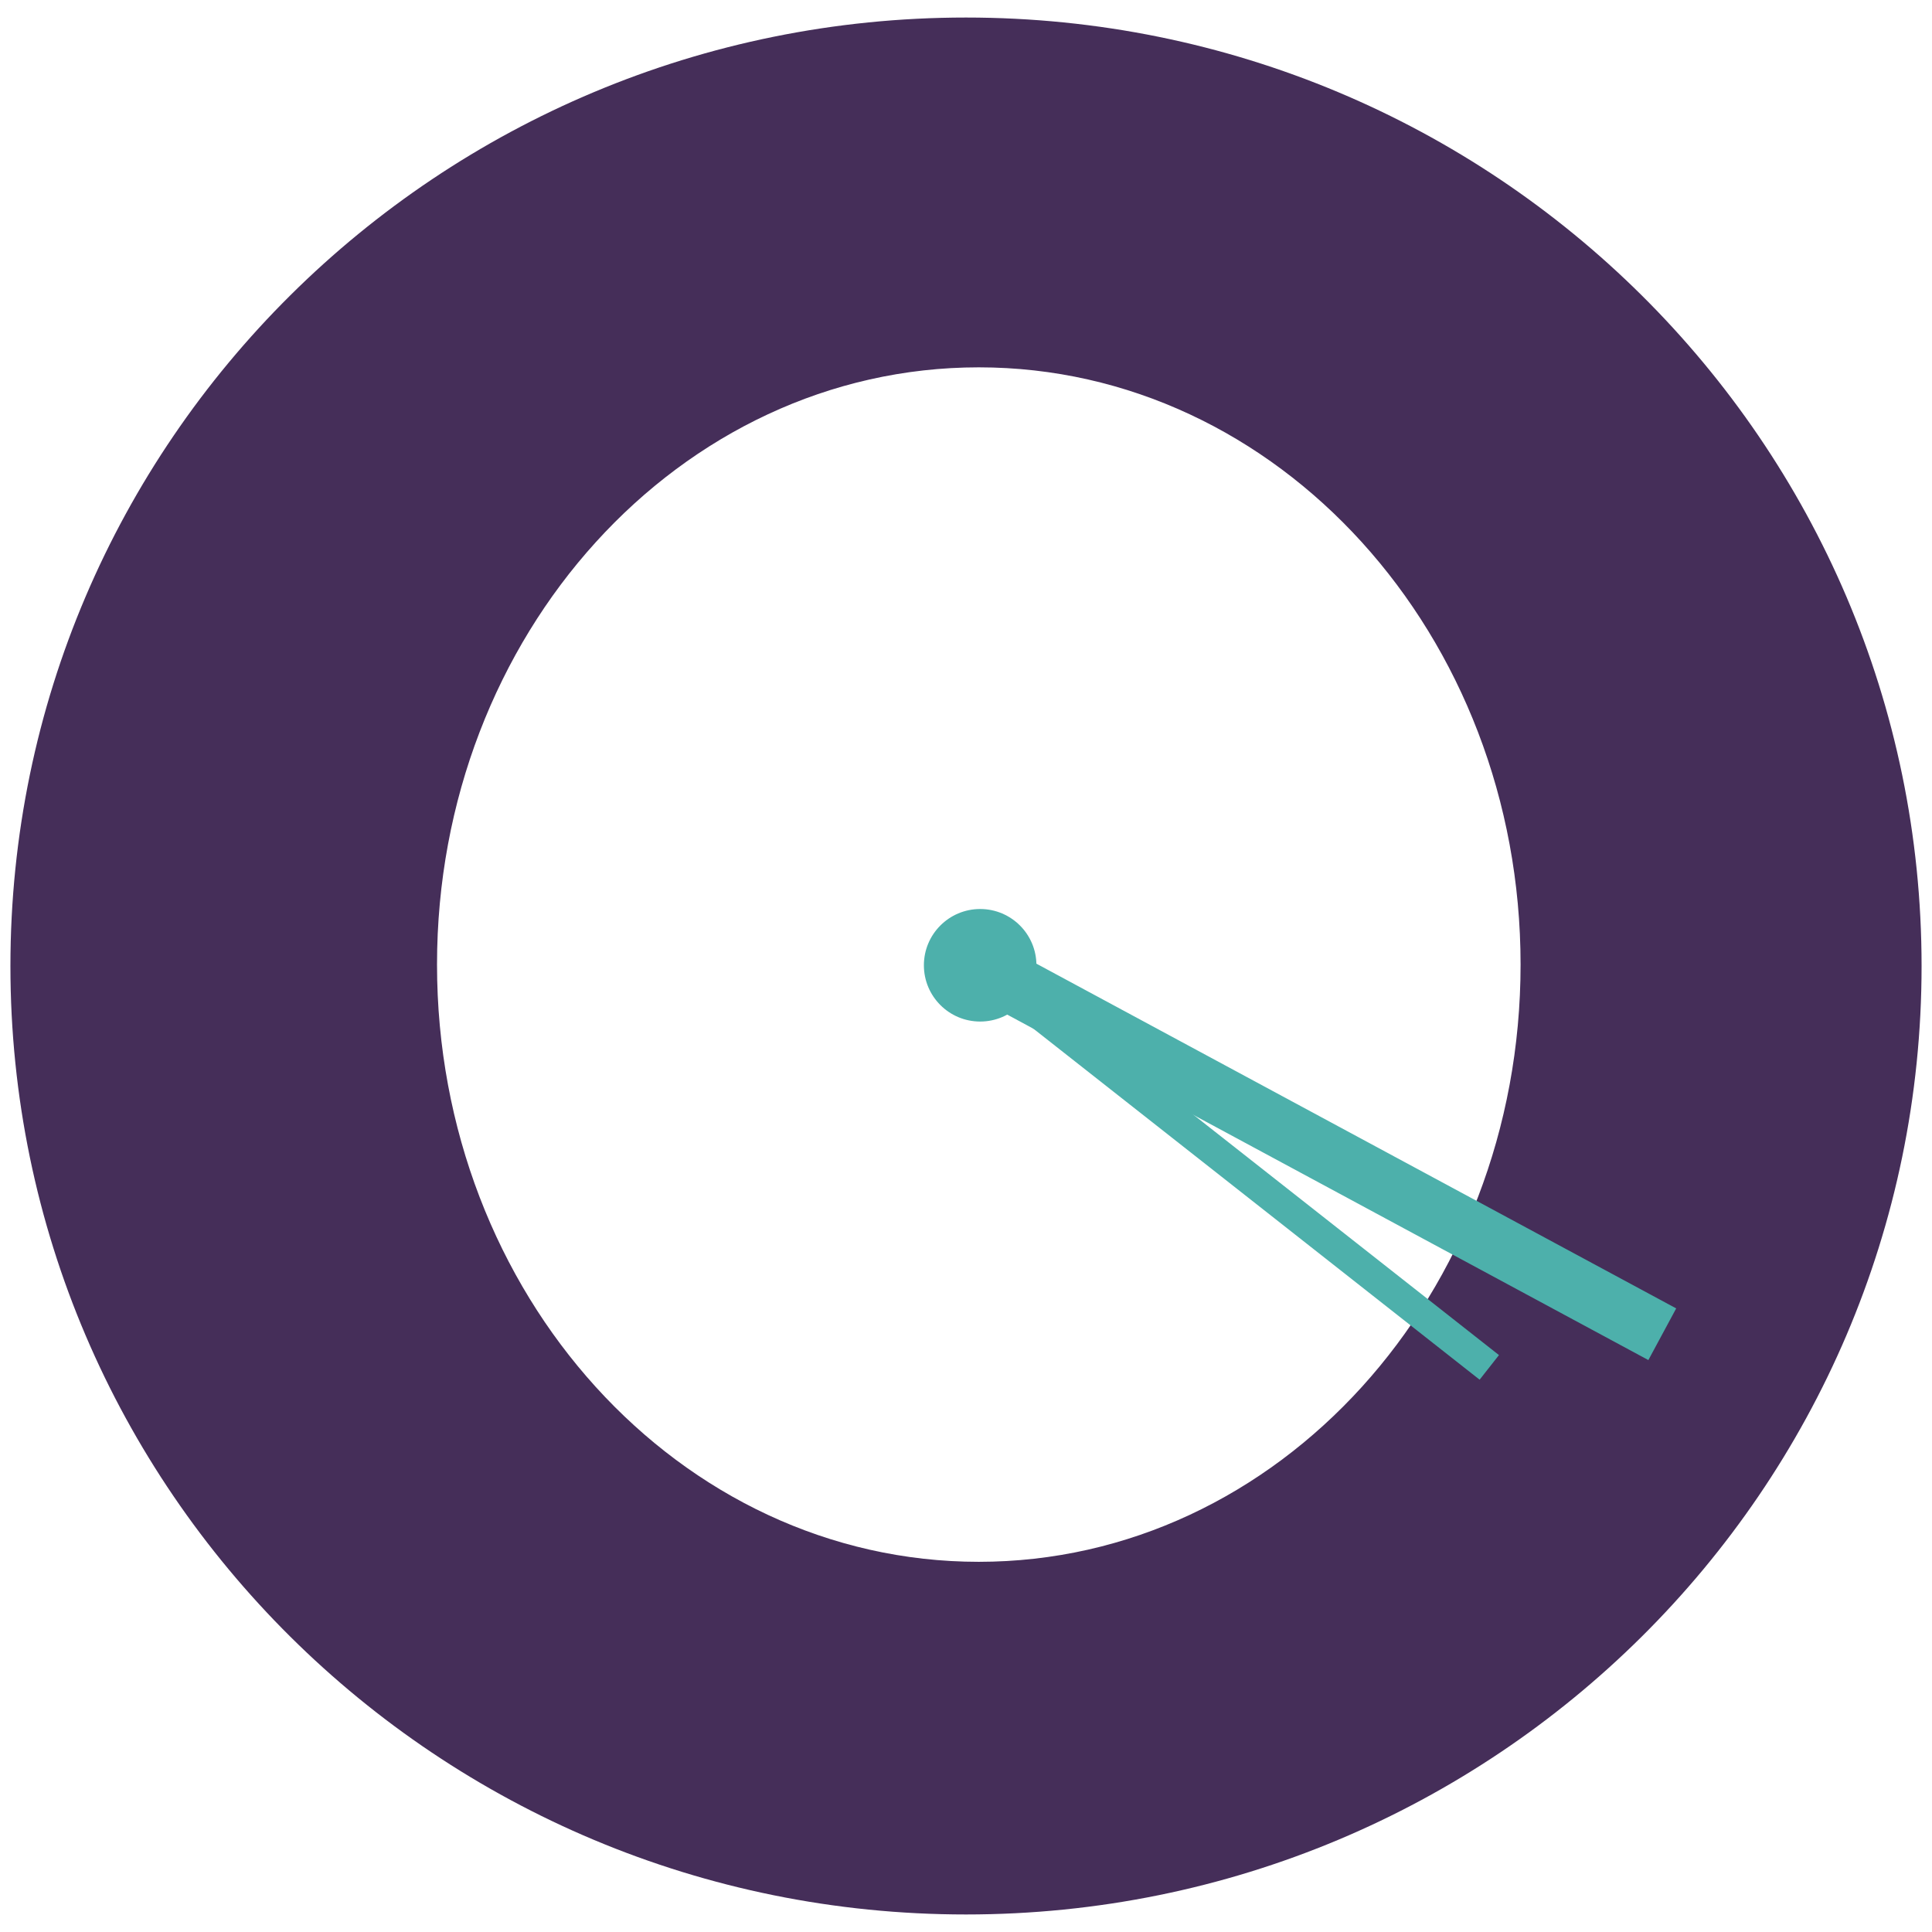
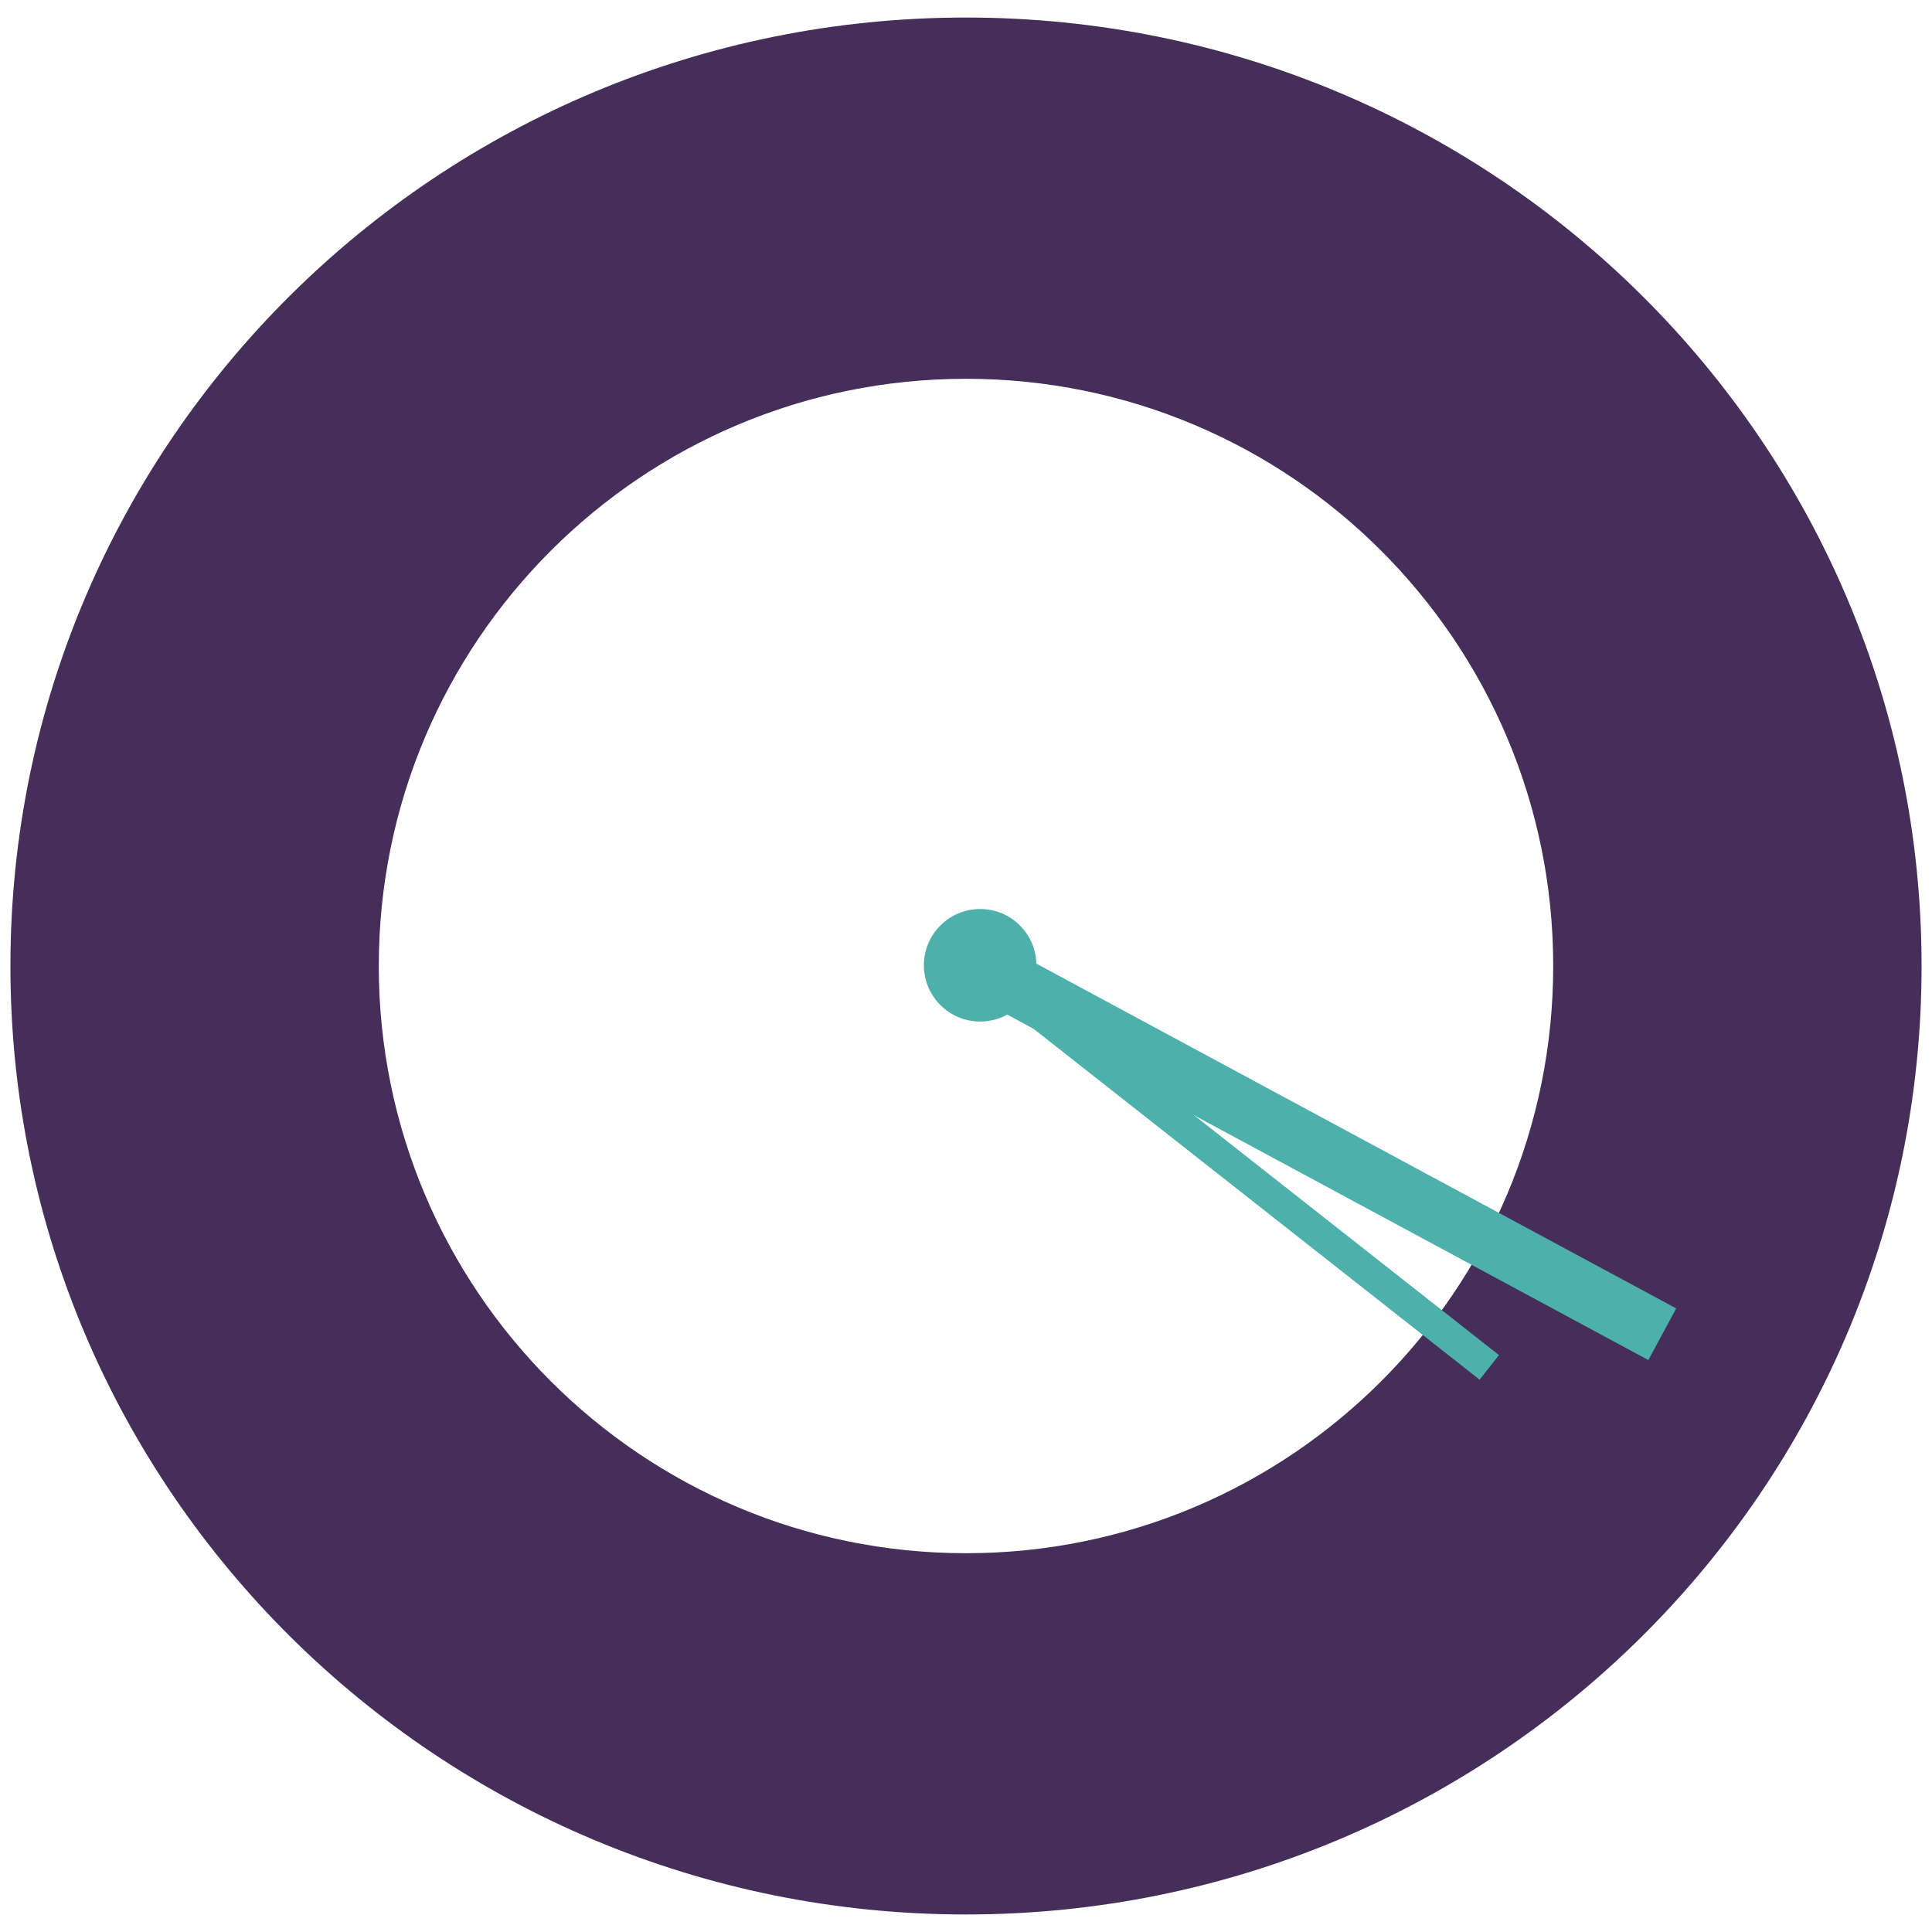
<svg xmlns="http://www.w3.org/2000/svg" style="display:block" viewBox="0 0 395 401.015" height="790" width="790" version="1.1" id="svg">
  <defs id="defs8" />
+   <g id="layer1" style="display:inline">
+     <path style="display:inline;opacity:1;fill:#452e59;fill-opacity:1;stroke:none;stroke-width:1.031;stroke-miterlimit:4;stroke-dasharray:none;stroke-opacity:1" d="M 395,7.17 C 179.202,7.17 4.262,180.807 4.262,395 4.261,609.194 179.201,782.83 395,782.83 610.799,782.83 785.739,609.194 785.738,395 785.738,180.807 610.798,7.17 395,7.17 Z M 395,154.887 A 240.112,240.112 0 0 1 635.113,395 240.112,240.112 0 0 1 395,635.113 240.112,240.112 0 0 1 154.887,395 240.112,240.112 0 0 1 395,154.887 Z" transform="matrix(0.5076142,0,0,0.5076142,-3.007615,0)" id="path841-3" />
+   </g>
  <g id="g841" transform="translate(3.338028,3.338655)">
-     <path id="path841" transform="matrix(0.5076142,0,0,0.5076142,-3.001534,0)" d="M 388.412,0.592 A 390.738,387.831 0 0 0 -2.326,388.422 390.738,387.831 0 0 0 388.412,776.254 390.738,387.831 0 0 0 779.15,388.422 390.738,387.831 0 0 0 388.412,0.592 Z M 393.646,143.629 A 221.535,244.211 0 0 1 615.18,387.842 221.535,244.211 0 0 1 393.646,632.053 221.535,244.211 0 0 1 172.111,387.842 221.535,244.211 0 0 1 393.646,143.629 Z" style="display:inline;opacity:1;fill:#452e59;fill-opacity:1;stroke:none;stroke-width:1.031;stroke-miterlimit:4;stroke-dasharray:none;stroke-opacity:1" />
    <g id="g914">
      <path style="fill:none;stroke:#4db0ab;stroke-width:12.183;stroke-linecap:butt;stroke-linejoin:miter;stroke-miterlimit:4;stroke-dasharray:none;stroke-opacity:1" d="m 196.939,197.227 141.746,76.375" id="path857" />
      <circle style="opacity:1;fill:#4db0ab;fill-opacity:1;stroke:none;stroke-width:12.175;stroke-miterlimit:4;stroke-dasharray:none;stroke-opacity:1" id="path859" cx="197.101" cy="197.019" r="11.679" />
      <path style="display:block;fill:none;stroke:#4db0ab;stroke-width:6.497;stroke-linecap:butt;stroke-linejoin:miter;stroke-miterlimit:4;stroke-dasharray:none;stroke-opacity:1" d="m 196.939,197.227 105.84,83.255" id="path857-3" />
    </g>
  </g>
-   <g id="g909" transform="matrix(1.748298,0,0,1.684797,-2.476957,7.278044)" style="display:none">
-     <path id="path892" d="M 105.5,22.7 V 6.4 H 99.6 V 4.3 c 0.8,0 1.5,-0.1 2.2,-0.2 0.7,-0.1 1.4,-0.3 2,-0.7 0.6,-0.3 1.1,-0.8 1.5,-1.3 0.4,-0.6 0.7,-1.3 0.8,-2.1 h 2.1 v 22.7 z m 8.6,-17.9 c 0.3,-1 0.8,-1.8 1.4,-2.5 0.6,-0.7 1.4,-1.3 2.4,-1.7 0.9,-0.4 2,-0.6 3.2,-0.6 1,0 1.9,0.1 2.8,0.4 0.9,0.3 1.6,0.7 2.3,1.2 0.6,0.5 1.1,1.2 1.5,2 0.4,0.8 0.6,1.7 0.6,2.8 0,1 -0.2,1.9 -0.5,2.7 -0.3,0.8 -0.7,1.5 -1.2,2.1 -0.5,0.6 -1.1,1.2 -1.8,1.6 -0.7,0.5 -1.3,1 -2,1.4 -0.7,0.4 -1.4,0.8 -2.1,1.3 -0.7,0.5 -1.3,0.9 -1.9,1.3 -0.6,0.5 -1.1,1 -1.5,1.5 -0.4,0.5 -0.7,1.2 -0.8,1.9 h 11.6 v 2.4 h -14.8 c 0.1,-1.3 0.3,-2.5 0.7,-3.4 0.4,-0.9 0.8,-1.8 1.4,-2.5 0.6,-0.7 1.2,-1.3 2,-1.9 0.7,-0.5 1.5,-1 2.3,-1.5 1,-0.6 1.8,-1.1 2.5,-1.6 0.7,-0.5 1.3,-1 1.8,-1.5 0.5,-0.5 0.8,-1.1 1.1,-1.7 0.3,-0.6 0.4,-1.3 0.4,-2.1 0,-0.6 -0.1,-1.2 -0.4,-1.7 -0.2,-0.5 -0.5,-0.9 -0.9,-1.3 -0.4,-0.4 -0.9,-0.6 -1.4,-0.8 -0.5,-0.2 -1.1,-0.3 -1.7,-0.3 -0.8,0 -1.5,0.2 -2,0.5 -0.6,0.3 -1,0.8 -1.4,1.3 -0.4,0.5 -0.6,1.1 -0.8,1.8 -0.2,0.7 -0.2,1.3 -0.2,2 H 114 c -0.3,-1 -0.2,-2.1 0.1,-3.1 z m 52.4,33.4 V 21.9 h -5.9 v -2.2 c 0.8,0 1.5,-0.1 2.2,-0.2 0.7,-0.1 1.4,-0.3 2,-0.7 0.6,-0.3 1.1,-0.8 1.5,-1.3 0.4,-0.6 0.7,-1.3 0.8,-2.1 h 2.1 v 22.7 h -2.7 z m 32.4,21 c 0.3,-1 0.8,-1.8 1.4,-2.5 0.6,-0.7 1.4,-1.3 2.4,-1.7 0.9,-0.4 2,-0.6 3.2,-0.6 1,0 1.9,0.1 2.8,0.4 0.9,0.3 1.6,0.7 2.3,1.2 0.6,0.5 1.1,1.2 1.5,2 0.4,0.8 0.6,1.7 0.6,2.8 0,1 -0.2,1.9 -0.5,2.7 -0.3,0.8 -0.7,1.5 -1.2,2.1 -0.5,0.6 -1.1,1.2 -1.8,1.6 -0.7,0.5 -1.3,1 -2,1.4 -0.7,0.4 -1.4,0.8 -2.1,1.3 -0.7,0.5 -1.3,0.9 -1.9,1.3 -0.6,0.5 -1.1,1 -1.5,1.5 -0.4,0.5 -0.7,1.2 -0.8,1.9 h 11.6 V 77 H 198 c 0.1,-1.3 0.3,-2.5 0.7,-3.4 0.4,-0.9 0.8,-1.8 1.4,-2.5 0.6,-0.7 1.2,-1.3 2,-1.9 0.7,-0.5 1.5,-1 2.3,-1.5 1,-0.6 1.8,-1.1 2.5,-1.6 0.7,-0.5 1.3,-1 1.8,-1.5 0.5,-0.5 0.8,-1.1 1.1,-1.7 0.3,-0.6 0.4,-1.3 0.4,-2.1 0,-0.6 -0.1,-1.2 -0.4,-1.7 -0.2,-0.5 -0.5,-0.9 -0.9,-1.3 -0.4,-0.4 -0.9,-0.6 -1.4,-0.8 -0.5,-0.2 -1.1,-0.3 -1.7,-0.3 -0.8,0 -1.5,0.2 -2,0.5 -0.6,0.3 -1,0.8 -1.4,1.3 -0.4,0.5 -0.6,1.1 -0.8,1.8 -0.2,0.7 -0.2,1.3 -0.2,2 h -2.7 c -0.2,-1.1 -0.1,-2.1 0.2,-3.1 z m 18.7,55.9 h 0.9 c 0.6,0 1.1,-0.1 1.6,-0.2 0.5,-0.1 1,-0.4 1.4,-0.7 0.4,-0.3 0.7,-0.7 0.9,-1.2 0.2,-0.5 0.4,-1 0.4,-1.6 0,-1.2 -0.4,-2.1 -1.2,-2.7 -0.8,-0.6 -1.7,-0.9 -2.9,-0.9 -0.7,0 -1.4,0.1 -1.9,0.4 -0.5,0.3 -1,0.6 -1.3,1.1 -0.4,0.4 -0.6,1 -0.8,1.6 -0.2,0.6 -0.3,1.2 -0.3,1.9 h -2.7 c 0,-1.1 0.2,-2.1 0.5,-3 0.3,-0.9 0.8,-1.7 1.3,-2.3 0.6,-0.6 1.3,-1.1 2.2,-1.5 0.9,-0.4 1.9,-0.5 3,-0.5 1,0 1.9,0.1 2.7,0.4 0.8,0.3 1.6,0.6 2.2,1.1 0.6,0.5 1.1,1.1 1.5,1.9 0.4,0.8 0.5,1.7 0.5,2.7 0,1 -0.3,1.9 -0.9,2.7 -0.6,0.8 -1.3,1.4 -2.2,1.8 v 0.1 c 1.4,0.3 2.4,1 3.1,2 0.7,1 1,2.2 1,3.6 0,1.1 -0.2,2.1 -0.6,3 -0.4,0.9 -1,1.6 -1.7,2.2 -0.7,0.6 -1.5,1 -2.5,1.3 -1,0.3 -2,0.4 -3,0.4 -1.2,0 -2.2,-0.2 -3.1,-0.5 -0.9,-0.3 -1.7,-0.8 -2.4,-1.4 -0.7,-0.6 -1.2,-1.4 -1.5,-2.3 -0.4,-0.9 -0.5,-2 -0.5,-3.1 h 2.7 c 0,1.5 0.5,2.7 1.3,3.6 0.8,0.9 2,1.4 3.6,1.4 0.7,0 1.3,-0.1 1.9,-0.3 0.6,-0.2 1.1,-0.5 1.6,-0.9 0.5,-0.4 0.8,-0.8 1.1,-1.4 0.3,-0.6 0.4,-1.2 0.4,-1.8 0,-0.7 -0.1,-1.3 -0.4,-1.9 -0.3,-0.6 -0.6,-1 -1,-1.4 -0.4,-0.4 -0.9,-0.7 -1.5,-0.8 -0.6,-0.1 -1.2,-0.3 -1.9,-0.3 -0.6,0 -1.1,0 -1.6,0.1 V 115 c -0.1,0.1 0,0.1 0.1,0.1 z m -3.4,58.7 v 2.4 h -3.1 v 5.3 h -2.6 v -5.3 h -10 v -2.6 l 10.3,-14.8 h 2.2 v 15 z m -5.6,-11.1 -7.6,11.1 h 7.6 z m -44.9,36.7 -1.2,6.5 0.1,0.1 c 0.5,-0.6 1.1,-1 1.9,-1.2 0.8,-0.3 1.6,-0.4 2.3,-0.4 1,0 2,0.2 2.8,0.5 0.9,0.3 1.7,0.8 2.3,1.5 0.7,0.7 1.2,1.5 1.6,2.4 0.4,0.9 0.6,2.1 0.6,3.4 0,1 -0.2,1.9 -0.5,2.8 -0.3,0.9 -0.8,1.7 -1.5,2.4 -0.7,0.7 -1.5,1.3 -2.5,1.7 -1,0.4 -2.1,0.6 -3.5,0.6 -1,0 -1.9,-0.1 -2.8,-0.4 -0.9,-0.3 -1.6,-0.7 -2.3,-1.2 -0.7,-0.5 -1.2,-1.2 -1.6,-2 -0.4,-0.8 -0.6,-1.7 -0.6,-2.8 h 2.7 c 0,0.6 0.2,1.1 0.4,1.6 0.2,0.5 0.6,0.9 1,1.3 0.4,0.4 0.9,0.7 1.5,0.9 0.6,0.2 1.2,0.3 1.9,0.3 0.6,0 1.3,-0.1 1.8,-0.3 0.6,-0.2 1.1,-0.6 1.5,-1 0.4,-0.4 0.8,-1 1,-1.7 0.3,-0.7 0.4,-1.5 0.4,-2.4 0,-0.7 -0.1,-1.4 -0.4,-2.1 -0.3,-0.7 -0.6,-1.2 -1,-1.6 -0.4,-0.4 -1,-0.8 -1.6,-1.1 -0.6,-0.3 -1.3,-0.4 -2.1,-0.4 -0.9,0 -1.7,0.2 -2.4,0.6 -0.7,0.4 -1.3,0.9 -1.8,1.6 l -2.3,-0.1 2.1,-11.8 h 11.2 v 2.4 h -9 z m -47.3,14.7 c -0.7,-0.6 -1.5,-0.9 -2.6,-0.9 -1.2,0 -2.1,0.3 -2.8,0.8 -0.7,0.5 -1.3,1.3 -1.6,2.1 -0.3,0.8 -0.7,1.8 -0.8,2.8 -0.1,1 -0.2,1.9 -0.3,2.8 l 0.1,0.1 c 0.6,-1 1.4,-1.8 2.4,-2.3 0.9,-0.5 2,-0.7 3.3,-0.7 1.1,0 2.1,0.2 2.9,0.6 0.9,0.4 1.6,0.9 2.2,1.6 0.6,0.7 1,1.4 1.4,2.3 0.3,0.9 0.5,1.9 0.5,2.9 0,0.8 -0.1,1.7 -0.4,2.6 -0.3,0.9 -0.7,1.7 -1.3,2.4 -0.6,0.7 -1.4,1.3 -2.3,1.8 -1,0.5 -2.2,0.7 -3.6,0.7 -1.7,0 -3,-0.3 -4.1,-1 -1.1,-0.7 -1.8,-1.6 -2.4,-2.6 -0.6,-1.1 -0.9,-2.2 -1.1,-3.5 -0.2,-1.3 -0.3,-2.5 -0.3,-3.7 0,-1.6 0.1,-3.1 0.4,-4.5 0.3,-1.5 0.7,-2.8 1.4,-3.9 0.6,-1.1 1.5,-2 2.6,-2.7 1.1,-0.7 2.4,-1 4,-1 1.9,0 3.4,0.5 4.5,1.5 1.1,1 1.7,2.4 1.9,4.3 h -2.7 c -0.2,-1.1 -0.6,-1.9 -1.3,-2.5 z m -4.9,7.5 c -0.6,0.3 -1.1,0.6 -1.5,1.1 -0.4,0.5 -0.7,1 -0.9,1.6 -0.2,0.6 -0.3,1.3 -0.3,2 0,0.7 0.1,1.4 0.3,2 0.2,0.6 0.5,1.2 0.9,1.6 0.4,0.4 0.9,0.8 1.5,1.1 0.6,0.3 1.3,0.4 2,0.4 0.7,0 1.4,-0.1 2,-0.4 0.6,-0.3 1,-0.6 1.4,-1.1 0.4,-0.5 0.7,-1 0.9,-1.6 0.2,-0.6 0.3,-1.2 0.3,-1.9 0,-0.7 -0.1,-1.4 -0.3,-2 -0.2,-0.6 -0.5,-1.2 -0.8,-1.6 -0.4,-0.5 -0.9,-0.8 -1.4,-1.1 -0.5,-0.3 -1.2,-0.4 -2,-0.4 -0.9,-0.1 -1.5,0.1 -2.1,0.3 z M 64.9,203.4 c -1,1.6 -1.9,3.2 -2.7,5 -0.8,1.8 -1.4,3.6 -1.9,5.5 -0.5,1.9 -0.8,3.7 -0.9,5.5 h -3 c 0.1,-1.9 0.4,-3.8 0.9,-5.6 0.5,-1.8 1.1,-3.6 1.9,-5.2 0.8,-1.6 1.7,-3.3 2.7,-4.8 1,-1.5 2.1,-2.9 3.3,-4.1 H 53.5 V 197 h 14.7 v 2.3 c -1.2,1.2 -2.3,2.5 -3.3,4.1 z M 15.2,162.1 c 0.4,-0.7 0.9,-1.3 1.5,-1.8 0.6,-0.5 1.3,-0.9 2.1,-1.1 0.8,-0.3 1.6,-0.4 2.5,-0.4 1.2,0 2.3,0.2 3.2,0.5 0.9,0.3 1.6,0.8 2.1,1.3 0.5,0.5 0.9,1.2 1.2,1.9 0.3,0.7 0.4,1.4 0.4,2.1 0,1 -0.3,2 -0.8,2.8 -0.5,0.8 -1.3,1.5 -2.3,1.9 1.4,0.4 2.4,1.1 3,2.1 0.6,1 1,2.2 1,3.6 0,1.1 -0.2,2.1 -0.6,2.9 -0.4,0.9 -0.9,1.6 -1.6,2.2 -0.7,0.6 -1.5,1 -2.4,1.3 -0.9,0.3 -1.9,0.4 -2.9,0.4 -1.1,0 -2.1,-0.1 -3,-0.4 -0.9,-0.3 -1.8,-0.7 -2.4,-1.3 -0.6,-0.6 -1.2,-1.3 -1.6,-2.2 -0.4,-0.9 -0.6,-1.9 -0.6,-3 0,-1.3 0.3,-2.5 1,-3.5 0.7,-1 1.7,-1.7 2.9,-2.2 -1,-0.4 -1.7,-1 -2.3,-1.9 -0.6,-0.9 -0.9,-1.8 -0.9,-2.8 -0.1,-0.9 0.1,-1.7 0.5,-2.4 z m 2.9,16.2 c 0.9,0.8 2.1,1.2 3.5,1.2 0.7,0 1.3,-0.1 1.9,-0.3 0.6,-0.2 1.1,-0.5 1.5,-0.9 0.4,-0.4 0.7,-0.9 1,-1.4 0.3,-0.5 0.3,-1.1 0.3,-1.8 0,-0.6 -0.1,-1.2 -0.4,-1.7 -0.3,-0.5 -0.6,-1 -1,-1.4 -0.4,-0.4 -0.9,-0.7 -1.5,-0.9 -0.6,-0.2 -1.2,-0.3 -1.8,-0.3 -0.7,0 -1.3,0.1 -1.9,0.3 -0.6,0.2 -1.1,0.5 -1.5,0.9 -0.4,0.4 -0.8,0.8 -1,1.4 -0.2,0.5 -0.4,1.1 -0.4,1.8 -0.1,1.2 0.3,2.3 1.3,3.1 z m -0.3,-12 c 0.2,0.5 0.5,0.8 0.9,1.1 0.4,0.3 0.8,0.5 1.3,0.7 0.5,0.1 1,0.2 1.6,0.2 1.1,0 2,-0.3 2.7,-1 0.7,-0.6 1.1,-1.5 1.1,-2.7 0,-1.2 -0.4,-2 -1.1,-2.6 -0.7,-0.6 -1.6,-0.9 -2.7,-0.9 -0.5,0 -1,0.1 -1.5,0.2 -0.5,0.1 -0.9,0.4 -1.3,0.7 -0.4,0.3 -0.6,0.7 -0.8,1.1 -0.2,0.4 -0.3,0.9 -0.3,1.5 -0.2,0.7 -0.1,1.2 0.1,1.7 z M 4.5,125.1 c 0.8,0.6 1.7,0.9 2.8,0.9 1.7,0 2.9,-0.7 3.7,-2.2 0.8,-1.5 1.3,-3.6 1.4,-6.6 l -0.1,-0.1 c -0.5,1 -1.2,1.7 -2.2,2.3 -0.9,0.6 -2,0.8 -3.1,0.8 -1.2,0 -2.2,-0.2 -3.1,-0.6 C 3,119.2 2.3,118.7 1.6,118 1,117.3 0.5,116.5 0.2,115.6 c -0.3,-0.9 -0.5,-2 -0.5,-3.1 0,-1.1 0.2,-2.1 0.5,-3 0.4,-0.9 0.9,-1.7 1.5,-2.3 0.7,-0.7 1.5,-1.2 2.4,-1.5 0.9,-0.4 1.9,-0.5 3,-0.5 1.1,0 2.1,0.2 3,0.5 0.9,0.3 1.8,0.9 2.5,1.7 0.7,0.8 1.3,1.9 1.7,3.3 0.4,1.4 0.6,3.2 0.6,5.3 0,3.9 -0.6,6.9 -1.9,9 -1.2,2.1 -3.2,3.2 -6,3.2 -1.9,0 -3.5,-0.5 -4.7,-1.4 -1.2,-0.9 -2,-2.4 -2.1,-4.4 h 2.7 c 0.4,1.2 0.9,2.1 1.6,2.7 z m 7.2,-14.2 c -0.2,-0.6 -0.5,-1.2 -0.9,-1.6 -0.4,-0.4 -0.9,-0.9 -1.5,-1.1 -0.6,-0.3 -1.2,-0.4 -2,-0.4 -0.8,0 -1.5,0.1 -2.1,0.4 -0.6,0.3 -1,0.7 -1.4,1.2 -0.4,0.5 -0.6,1.1 -0.8,1.7 -0.2,0.6 -0.2,1.3 -0.2,2 0,0.6 0.1,1.2 0.3,1.8 0.2,0.6 0.5,1.1 0.9,1.5 0.4,0.4 0.9,0.8 1.4,1.1 0.5,0.3 1.1,0.4 1.8,0.4 0.7,0 1.3,-0.1 1.9,-0.4 0.6,-0.3 1.1,-0.6 1.5,-1.1 0.4,-0.5 0.7,-1 0.9,-1.6 0.2,-0.6 0.3,-1.2 0.3,-1.9 0.2,-0.7 0.1,-1.4 -0.1,-2 z M 13.6,76 V 59.8 H 7.8 v -2.2 c 0.8,0 1.5,-0.1 2.2,-0.2 0.7,-0.1 1.4,-0.3 2,-0.7 0.6,-0.3 1.1,-0.8 1.5,-1.3 0.4,-0.6 0.7,-1.3 0.8,-2.1 h 2.1 V 76 Z m 8.3,-13.7 c 0,-0.9 0.1,-1.8 0.3,-2.6 0.2,-0.9 0.4,-1.7 0.7,-2.4 0.3,-0.8 0.8,-1.4 1.3,-2 0.6,-0.6 1.3,-1 2.1,-1.4 0.8,-0.4 1.9,-0.5 3,-0.5 1.2,0 2.2,0.2 3,0.5 0.8,0.3 1.5,0.8 2.1,1.4 0.6,0.6 1,1.2 1.3,2 0.3,0.8 0.6,1.6 0.7,2.4 0.2,0.9 0.3,1.7 0.3,2.6 0,0.9 0.1,1.8 0.1,2.6 0,0.8 0,1.7 -0.1,2.6 -0.1,0.9 -0.1,1.8 -0.3,2.6 -0.2,0.9 -0.4,1.7 -0.7,2.4 -0.3,0.7 -0.8,1.4 -1.3,2 -0.6,0.6 -1.2,1 -2.1,1.4 -0.9,0.4 -1.8,0.5 -3,0.5 -1.2,0 -2.2,-0.2 -3,-0.5 -0.8,-0.3 -1.5,-0.8 -2.1,-1.4 -0.6,-0.6 -1,-1.2 -1.3,-2 -0.3,-0.8 -0.6,-1.6 -0.7,-2.4 -0.2,-0.9 -0.3,-1.7 -0.3,-2.6 0,-0.9 -0.1,-1.8 -0.1,-2.6 0.1,-0.8 0.1,-1.7 0.1,-2.6 z m 2.9,5.4 c 0.1,1.1 0.2,2 0.5,3 0.3,0.9 0.8,1.7 1.4,2.4 0.6,0.7 1.5,1 2.7,1 1.2,0 2,-0.3 2.7,-1 0.7,-0.7 1.1,-1.4 1.4,-2.4 0.3,-0.9 0.5,-1.9 0.5,-3 0.1,-1.1 0.1,-2 0.1,-2.9 V 63 c 0,-0.7 -0.1,-1.3 -0.2,-2 -0.1,-0.7 -0.2,-1.3 -0.4,-2 -0.2,-0.6 -0.4,-1.2 -0.8,-1.7 -0.4,-0.5 -0.8,-0.9 -1.3,-1.2 -0.5,-0.3 -1.2,-0.4 -2,-0.4 -0.8,0 -1.4,0.1 -2,0.4 -0.5,0.3 -1,0.7 -1.3,1.2 -0.4,0.5 -0.6,1 -0.8,1.7 -0.2,0.6 -0.3,1.3 -0.4,2 -0.1,0.7 -0.1,1.3 -0.2,2 v 1.8 c 0.1,0.9 0.1,1.9 0.1,2.9 z" />
-     <g id="g896">
-       <path id="path894" d="M 53.5,38.2 V 21.9 h -5.9 v -2.2 c 0.8,0 1.5,-0.1 2.2,-0.2 0.7,-0.1 1.4,-0.3 2,-0.7 0.6,-0.3 1.1,-0.8 1.5,-1.3 0.4,-0.6 0.7,-1.3 0.8,-2.1 h 2.1 v 22.7 h -2.7 z m 15.6,0 V 21.9 h -5.9 v -2.2 c 0.8,0 1.5,-0.1 2.2,-0.2 0.7,-0.1 1.4,-0.3 2,-0.7 0.6,-0.3 1.1,-0.8 1.5,-1.3 0.4,-0.6 0.7,-1.3 0.8,-2.1 h 2.1 v 22.7 h -2.7 z" />
-     </g>
-   </g>
</svg>
